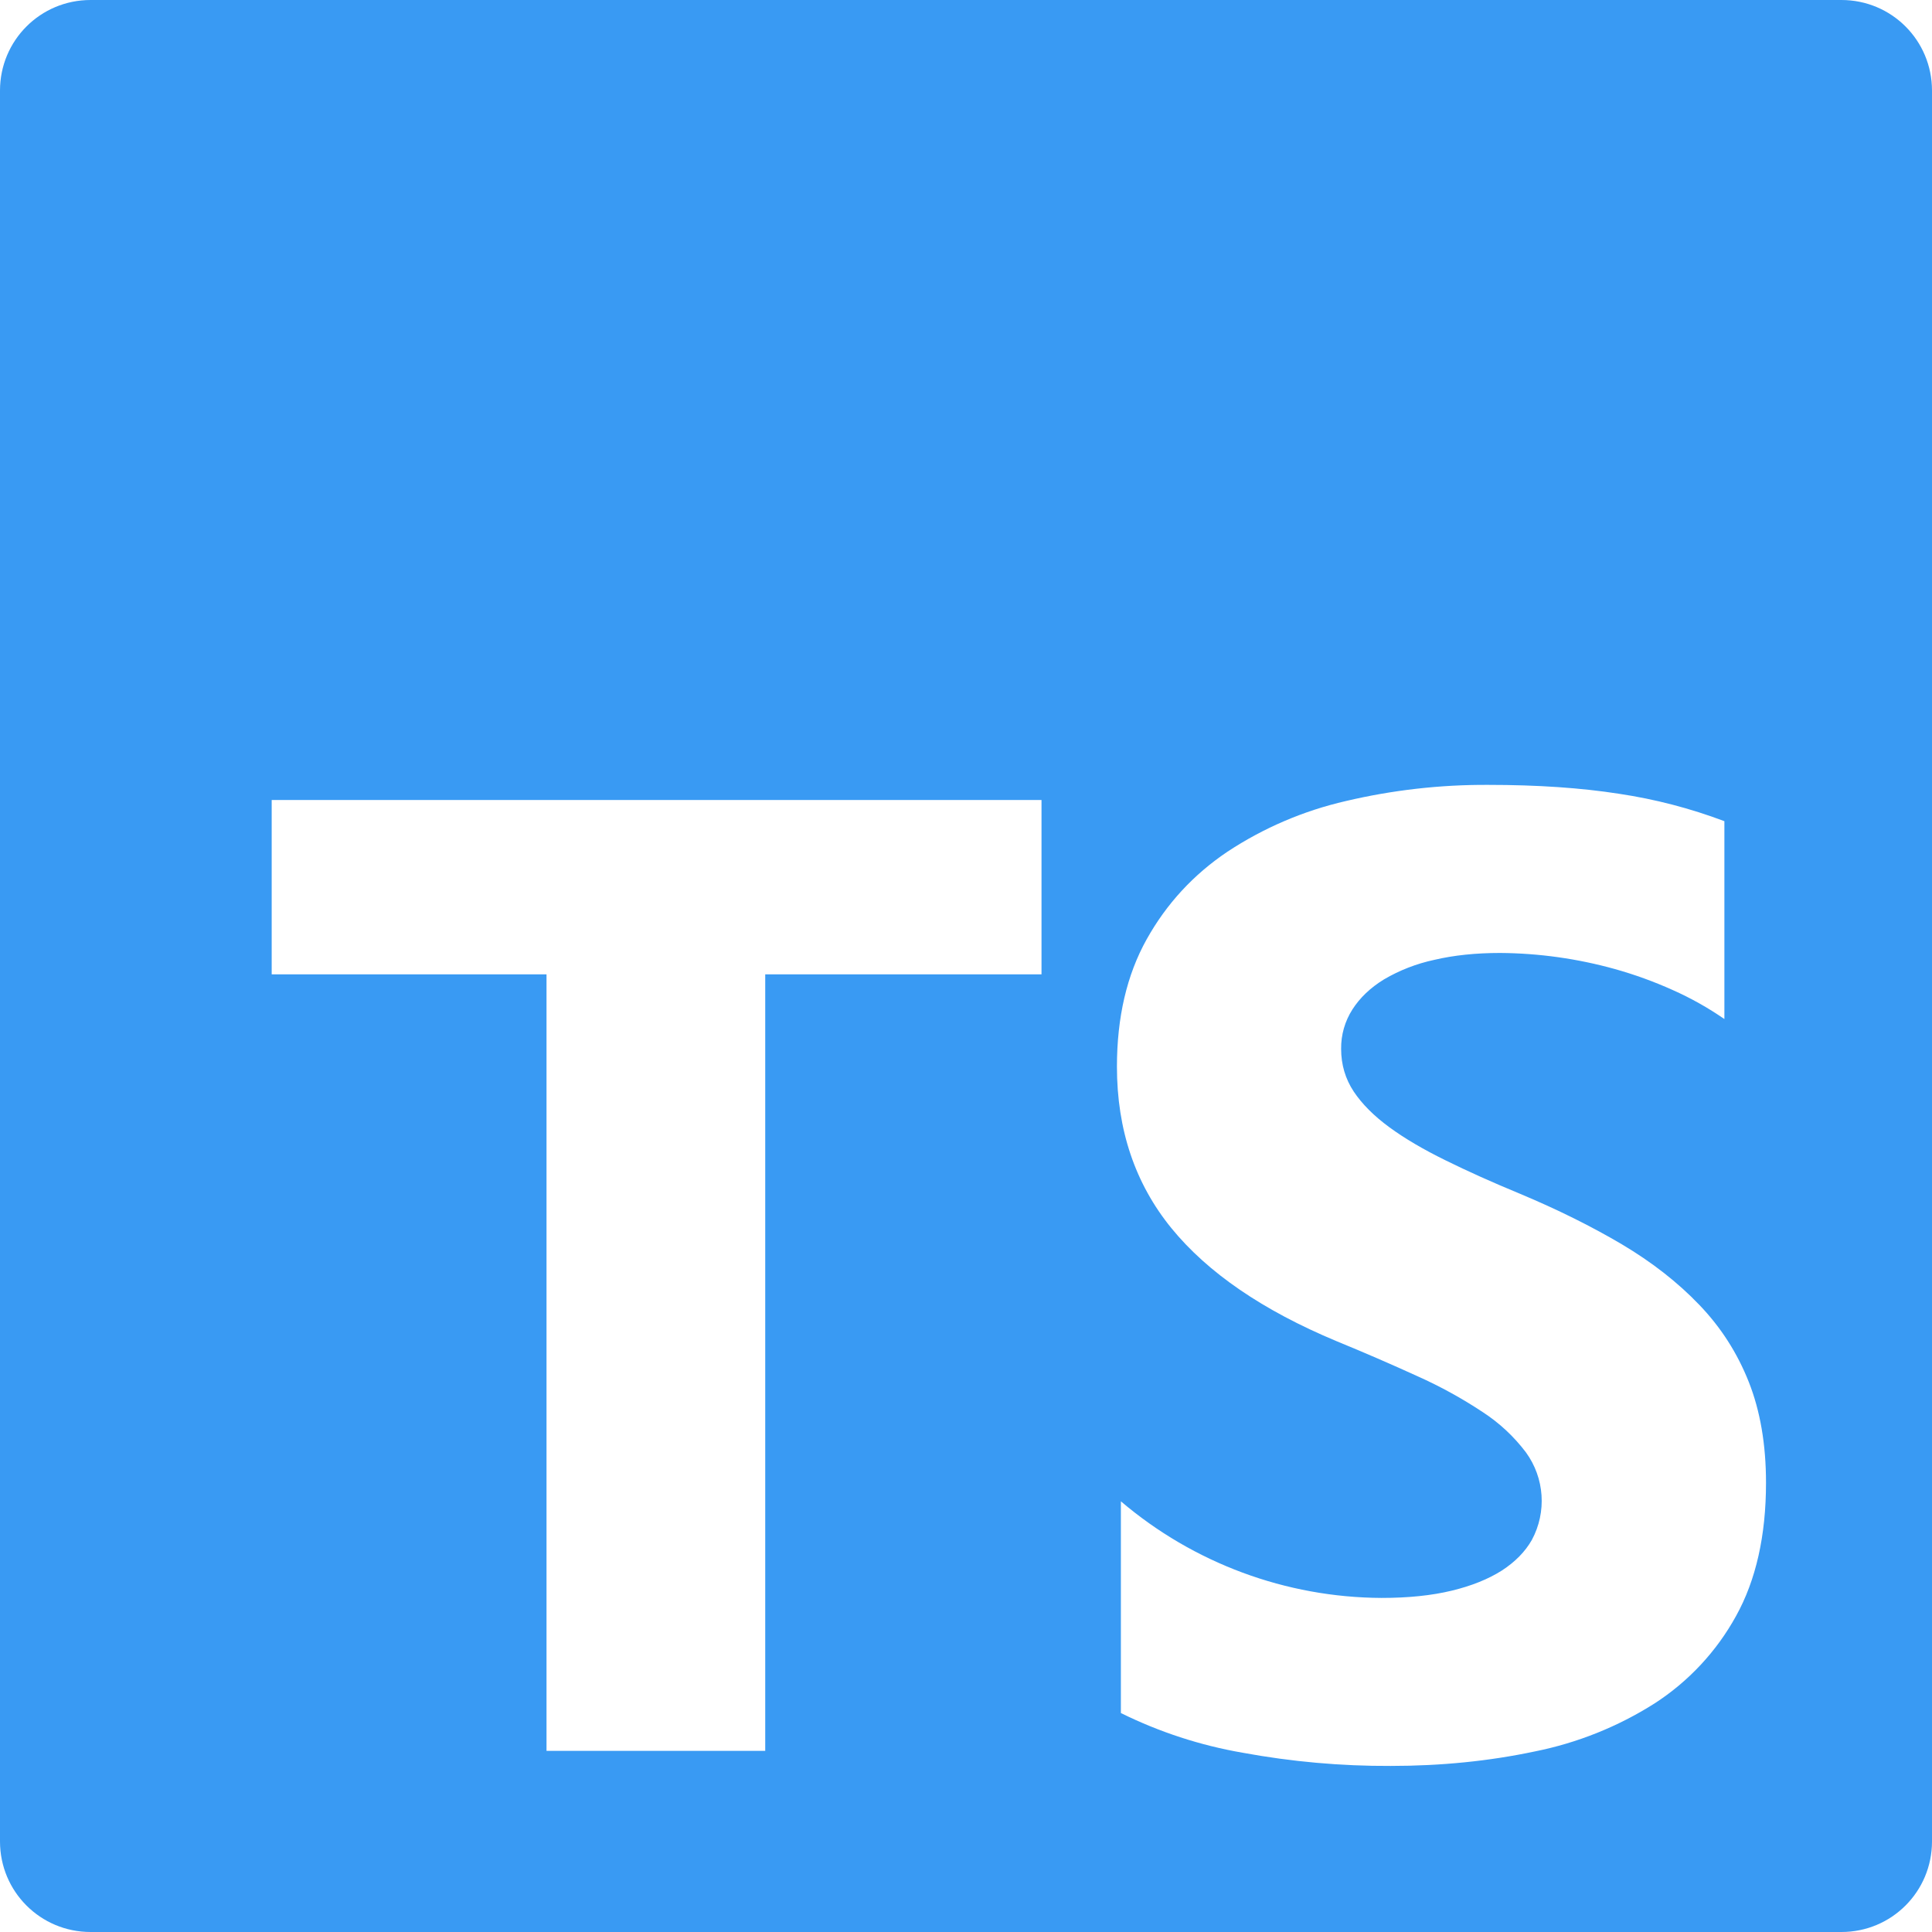
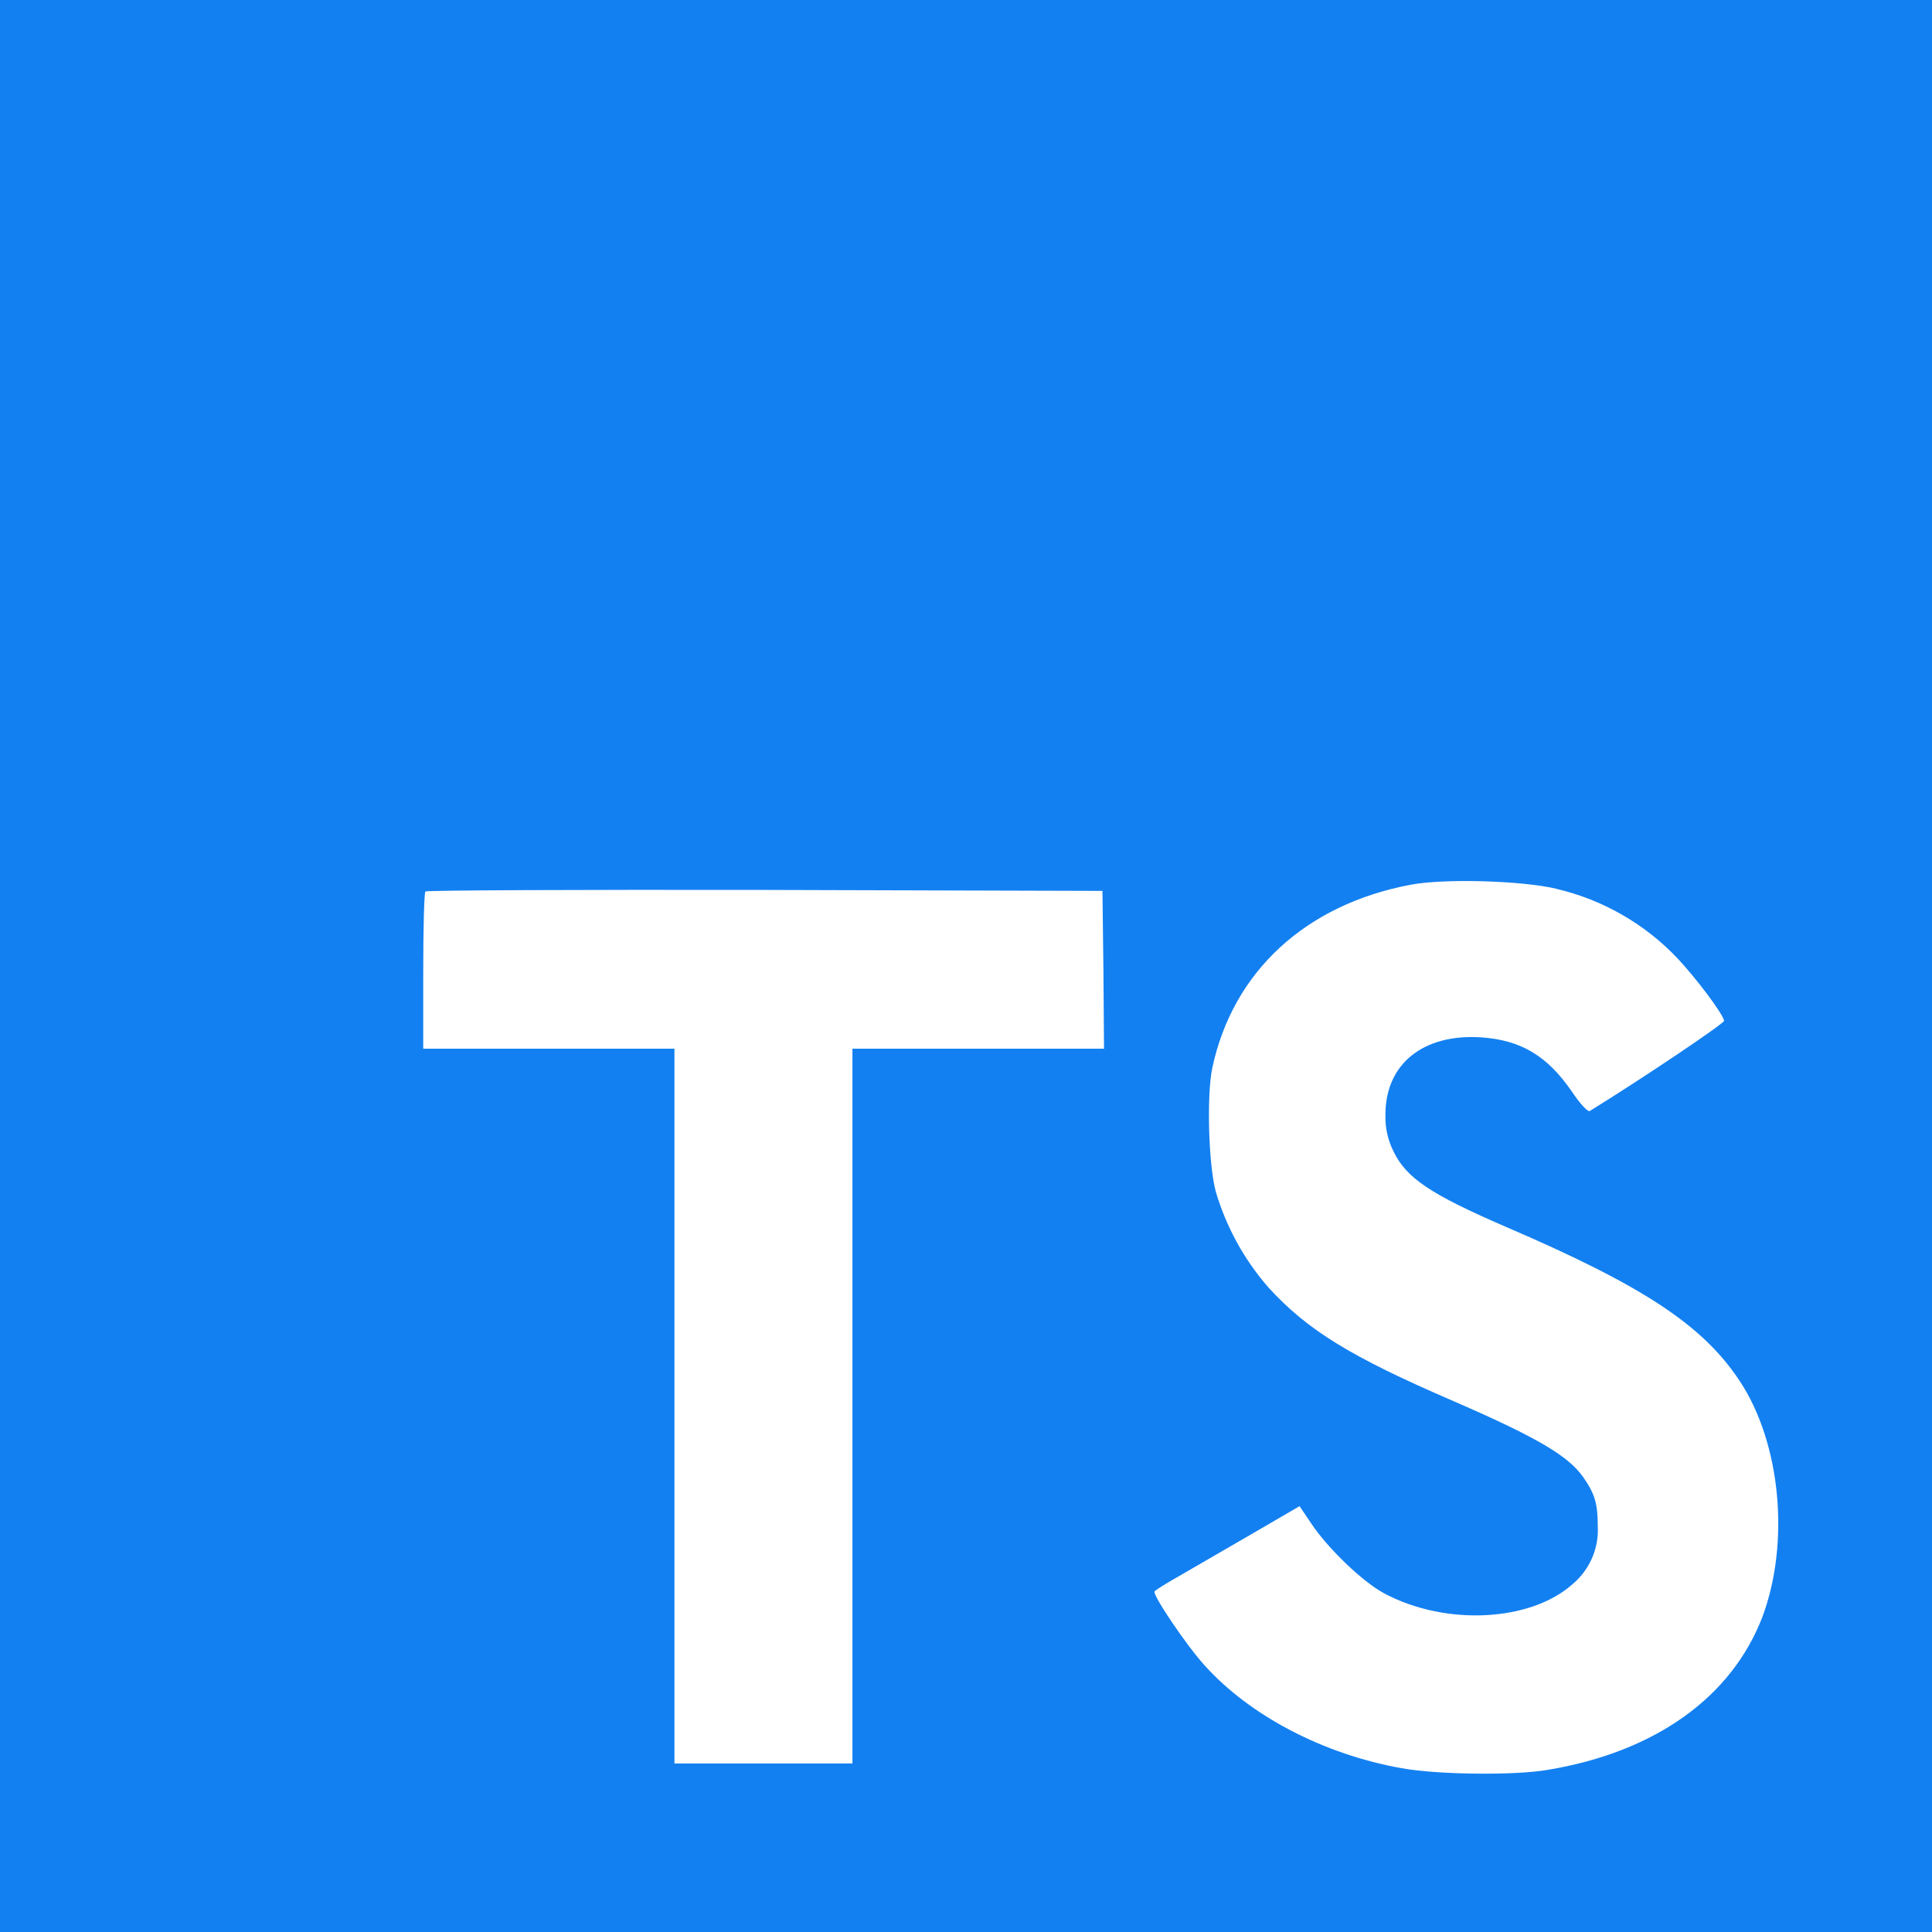
- <svg xmlns="http://www.w3.org/2000/svg" style="color: rgb(57, 154, 243);" role="img" viewBox="0 0 24 24">
-   <path d="M1.125 0C.502 0 0 .502 0 1.125v21.75C0 23.498.502 24 1.125 24h21.75c.623 0 1.125-.502 1.125-1.125V1.125C24 .502 23.498 0 22.875 0zm17.363 9.75c.612 0 1.154.037 1.627.111a6.38 6.38 0 0 1 1.306.34v2.458a3.95 3.95 0 0 0-.643-.361 5.093 5.093 0 0 0-.717-.26 5.453 5.453 0 0 0-1.426-.2c-.3 0-.573.028-.819.086a2.1 2.1 0 0 0-.623.242c-.17.104-.3.229-.393.374a.888.888 0 0 0-.14.49c0 .196.053.373.156.529.104.156.252.304.443.444s.423.276.696.41c.273.135.582.274.926.416.47.197.892.407 1.266.628.374.222.695.473.963.753.268.279.472.598.614.957.142.359.214.776.214 1.253 0 .657-.125 1.21-.373 1.656a3.033 3.033 0 0 1-1.012 1.085 4.38 4.38 0 0 1-1.487.596c-.566.12-1.163.18-1.79.18a9.916 9.916 0 0 1-1.84-.164 5.544 5.544 0 0 1-1.512-.493v-2.63a5.033 5.033 0 0 0 3.237 1.2c.333 0 .624-.03.872-.09.249-.06.456-.144.623-.25.166-.108.29-.234.373-.38a1.023 1.023 0 0 0-.074-1.089 2.12 2.12 0 0 0-.537-.5 5.597 5.597 0 0 0-.807-.444 27.72 27.72 0 0 0-1.007-.436c-.918-.383-1.602-.852-2.053-1.405-.45-.553-.676-1.222-.676-2.005 0-.614.123-1.141.369-1.582.246-.441.58-.804 1.004-1.089a4.494 4.494 0 0 1 1.47-.629 7.536 7.536 0 0 1 1.77-.201zm-15.113.188h9.563v2.166H9.506v9.646H6.789v-9.646H3.375z" fill="#399af3" />
+ <svg xmlns="http://www.w3.org/2000/svg" aria-hidden="true" role="img" width="1em" height="1em" preserveAspectRatio="xMidYMid meet" viewBox="0 0 32 32">
+   <path fill="#1380f1" d="M0 16v16h32V0H0zm25.786-1.276a4.023 4.023 0 0 1 2.005 1.156c.292.312.729.885.766 1.026c.01.042-1.38.974-2.224 1.495c-.031.021-.156-.109-.292-.313c-.411-.599-.844-.859-1.505-.906c-.969-.063-1.594.443-1.589 1.292a1.26 1.26 0 0 0 .135.599c.214.443.615.708 1.854 1.245c2.292.984 3.271 1.635 3.88 2.557c.682 1.031.833 2.677.375 3.906c-.51 1.328-1.771 2.234-3.542 2.531c-.547.099-1.849.083-2.438-.026c-1.286-.229-2.505-.865-3.255-1.698c-.297-.323-.87-1.172-.833-1.229c.016-.021.146-.104.292-.188l1.188-.688l.922-.536l.193.286c.271.411.859.974 1.214 1.161c1.021.542 2.422.464 3.115-.156c.281-.234.438-.594.417-.958c0-.37-.047-.536-.24-.813c-.25-.354-.755-.656-2.198-1.281c-1.651-.714-2.365-1.151-3.01-1.854a4.236 4.236 0 0 1-.88-1.599c-.12-.453-.151-1.589-.057-2.042c.339-1.599 1.547-2.708 3.281-3.036c.563-.109 1.875-.068 2.427.068zm-7.51 1.339l.01 1.307h-4.167v11.839h-2.948V17.37H7.01v-1.281c0-.714.016-1.307.036-1.323c.016-.021 2.547-.031 5.62-.026l5.594.016z" />
</svg>
